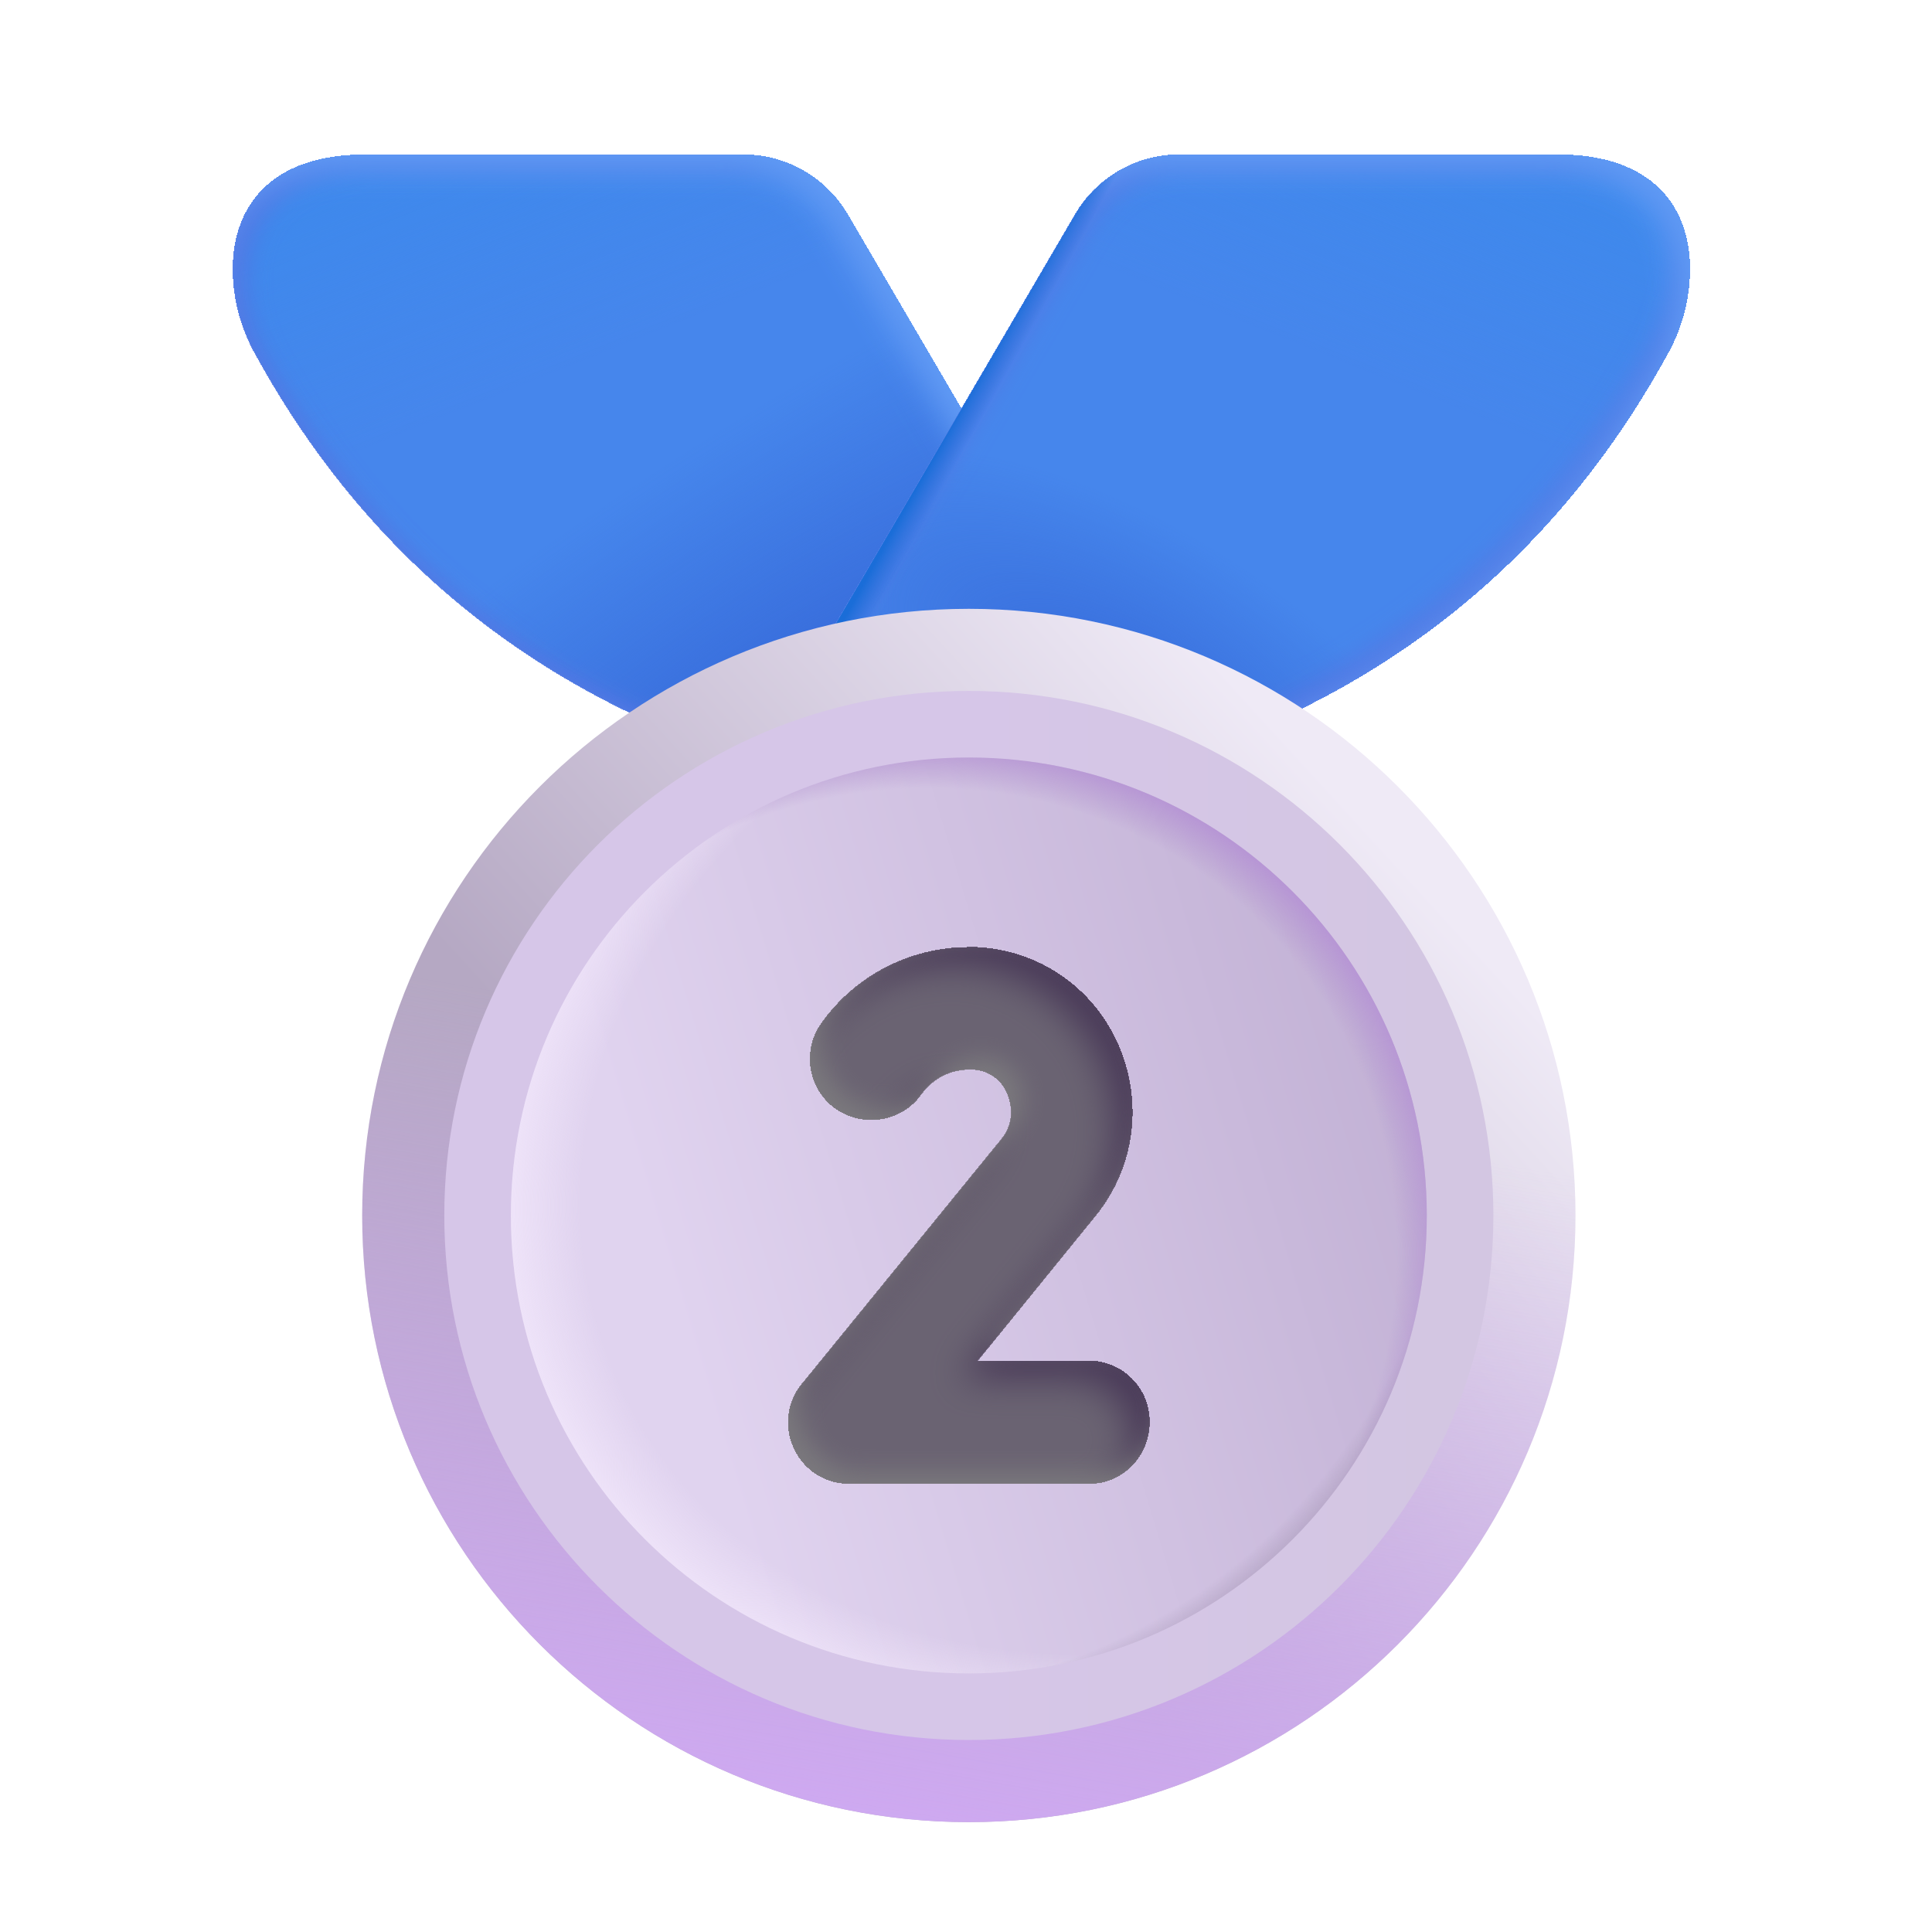
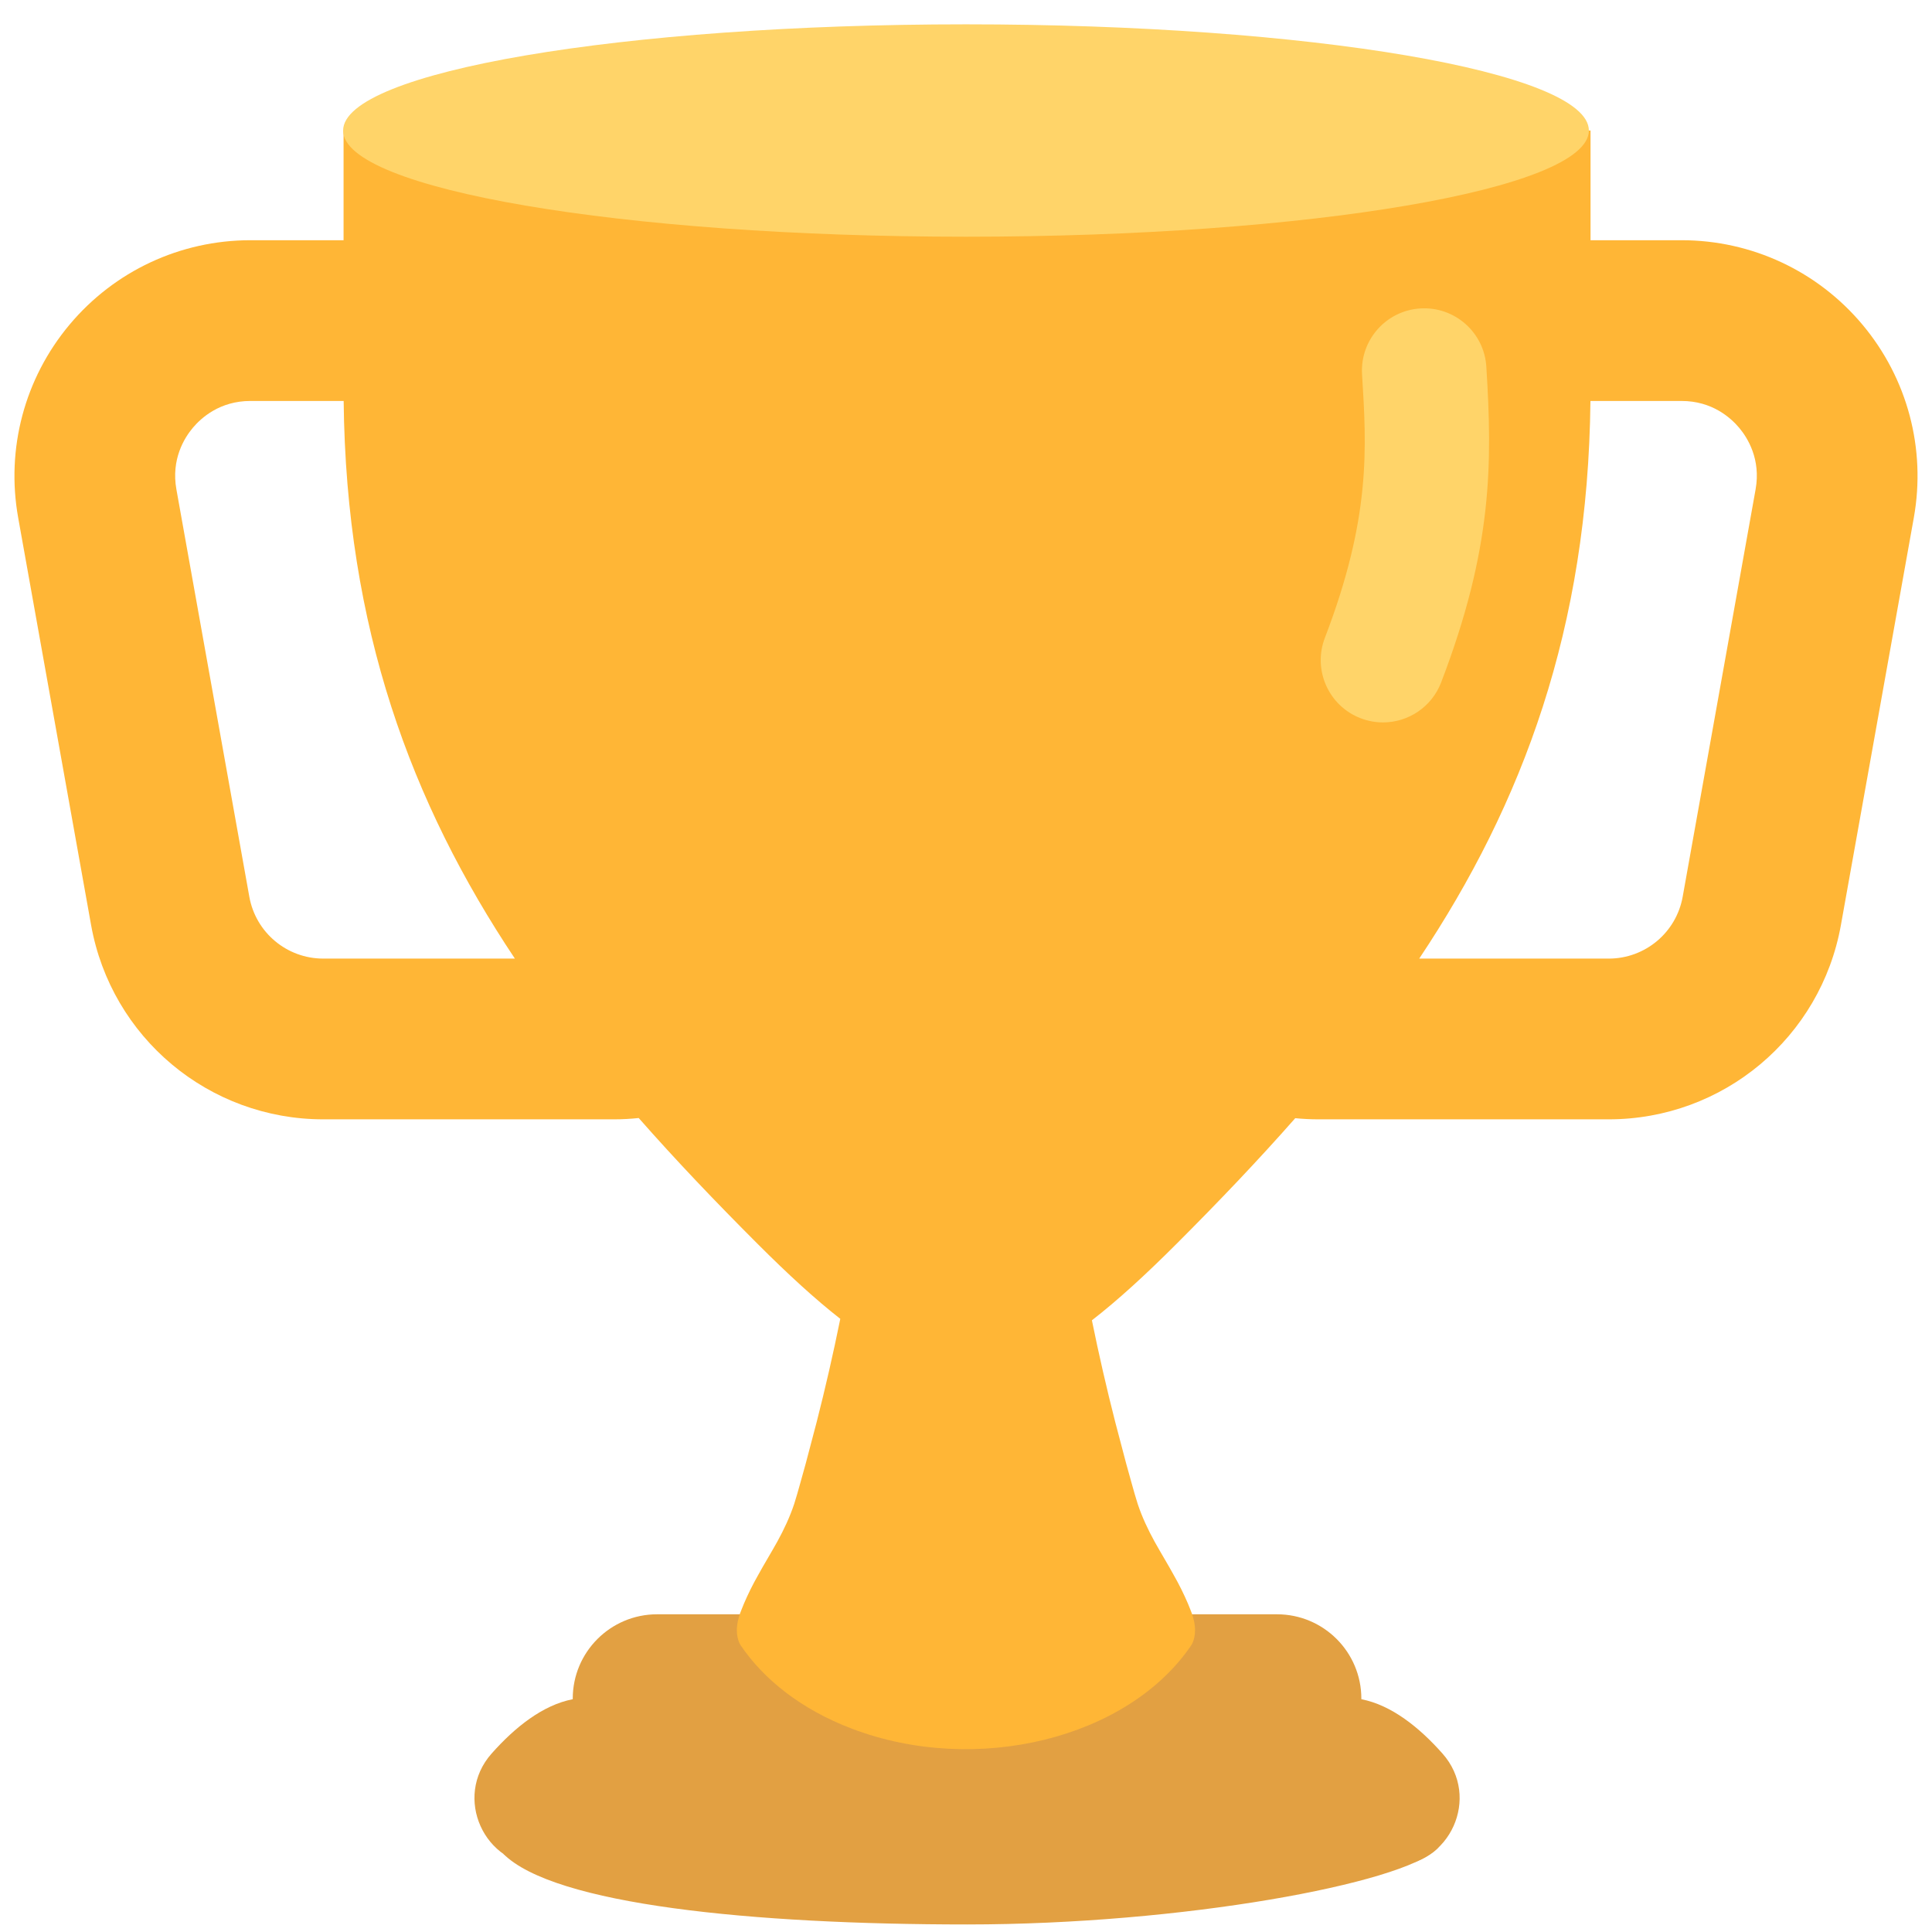
- <svg xmlns="http://www.w3.org/2000/svg" width="32" height="32" viewBox="0 0 32 32">
-   <g fill="none">
-     <g filter="url(#f1idc)">
-       <path fill="#4686EC" d="m14.035 3.552l4.264 7.284l-6.016 1.71C8.128 11.173 5.681 8.53 4.205 5.814c-.622-1.146-.617-3.25 1.856-3.25h6.248a2 2 0 0 1 1.726.989Z" />
-       <path fill="url(#f1id7)" d="m14.035 3.552l4.264 7.284l-6.016 1.71C8.128 11.173 5.681 8.53 4.205 5.814c-.622-1.146-.617-3.25 1.856-3.25h6.248a2 2 0 0 1 1.726.989Z" />
-       <path fill="url(#f1id0)" d="m14.035 3.552l4.264 7.284l-6.016 1.71C8.128 11.173 5.681 8.53 4.205 5.814c-.622-1.146-.617-3.25 1.856-3.25h6.248a2 2 0 0 1 1.726.989Z" />
-     </g>
-     <g filter="url(#f1idd)">
-       <path fill="#4686EC" d="m17.812 3.552l-4.264 7.284l6.016 1.71c4.155-1.374 6.602-4.017 8.078-6.733c.622-1.146.617-3.25-1.856-3.25h-6.248a2 2 0 0 0-1.726.989Z" />
-       <path fill="url(#f1id8)" d="m17.812 3.552l-4.264 7.284l6.016 1.71c4.155-1.374 6.602-4.017 8.078-6.733c.622-1.146.617-3.25-1.856-3.25h-6.248a2 2 0 0 0-1.726.989Z" />
-       <path fill="url(#f1id1)" d="m17.812 3.552l-4.264 7.284l6.016 1.71c4.155-1.374 6.602-4.017 8.078-6.733c.622-1.146.617-3.25-1.856-3.25h-6.248a2 2 0 0 0-1.726.989Z" />
-     </g>
-     <path fill="url(#f1id2)" d="m17.812 3.552l-4.264 7.284l6.016 1.71c4.155-1.374 6.602-4.017 8.078-6.733c.622-1.146.617-3.25-1.856-3.25h-6.248a2 2 0 0 0-1.726.989Z" />
-     <circle cx="16.047" cy="20.132" r="10.048" fill="url(#f1id3)" />
-     <circle cx="16.047" cy="20.132" r="10.048" fill="url(#f1id4)" />
-     <circle cx="16.047" cy="20.132" r="8.688" fill="url(#f1id5)" />
-     <circle cx="16.047" cy="20.132" r="7.585" fill="url(#f1id6)" />
-     <circle cx="16.047" cy="20.132" r="7.585" fill="url(#f1id9)" />
-     <circle cx="16.047" cy="20.132" r="7.585" fill="url(#f1ida)" />
-     <circle cx="16.047" cy="20.132" r="7.585" fill="url(#f1idb)" />
-     <g filter="url(#f1ide)">
-       <path fill="#6A6372" d="M18.037 24.572h-3.97a1 1 0 0 1-.91-.58a.995.995 0 0 1 .13-1.07l3.3-4.05c.26-.32.14-.66.1-.76a.636.636 0 0 0-.58-.4h-.05c-.32 0-.61.15-.8.41c-.32.45-.95.56-1.41.24a1.01 1.01 0 0 1-.24-1.41c.56-.79 1.47-1.26 2.44-1.26h.13c1.02.05 1.91.66 2.33 1.59c.43.96.29 2.05-.37 2.86l-1.95 2.4h1.84c.56 0 1.01.45 1.01 1.01s-.44 1.02-1 1.02Z" />
-     </g>
-     <defs>
-       <linearGradient id="f1id0" x1="6.582" x2="8.377" y1="2.023" y2="6.493" gradientUnits="userSpaceOnUse">
-         <stop stop-color="#3D89EC" />
-         <stop offset="1" stop-color="#3D89EC" stop-opacity="0" />
-       </linearGradient>
-       <linearGradient id="f1id1" x1="25.265" x2="23.47" y1="2.023" y2="6.493" gradientUnits="userSpaceOnUse">
-         <stop stop-color="#3D89EC" />
-         <stop offset="1" stop-color="#3D89EC" stop-opacity="0" />
-       </linearGradient>
-       <linearGradient id="f1id2" x1="15.749" x2="16.086" y1="7.063" y2="7.25" gradientUnits="userSpaceOnUse">
-         <stop stop-color="#1A6DD8" />
-         <stop offset="1" stop-color="#1A6DD8" stop-opacity="0" />
-       </linearGradient>
-       <linearGradient id="f1id3" x1="23.797" x2="14.45" y1="14.938" y2="23.484" gradientUnits="userSpaceOnUse">
-         <stop stop-color="#EFEAF6" />
-         <stop offset="1" stop-color="#B5A8C3" />
-       </linearGradient>
-       <linearGradient id="f1id4" x1="12.536" x2="14.802" y1="30.668" y2="17.527" gradientUnits="userSpaceOnUse">
-         <stop stop-color="#D0A9F4" />
-         <stop offset="1" stop-color="#D0A9F4" stop-opacity="0" />
-       </linearGradient>
-       <linearGradient id="f1id5" x1="23.963" x2="16.047" y1="18.613" y2="18.613" gradientUnits="userSpaceOnUse">
-         <stop stop-color="#D3C6E2" />
-         <stop offset="1" stop-color="#D6C6E8" />
-       </linearGradient>
-       <linearGradient id="f1id6" x1="11.286" x2="23.909" y1="22.103" y2="18.283" gradientUnits="userSpaceOnUse">
-         <stop stop-color="#E0D3EF" />
-         <stop offset="1" stop-color="#C1B0D4" />
-       </linearGradient>
-       <radialGradient id="f1id7" cx="0" cy="0" r="1" gradientTransform="rotate(-123.321 9.745 2.387) scale(4.60352 17.1923)" gradientUnits="userSpaceOnUse">
-         <stop stop-color="#3669D9" />
-         <stop offset="1" stop-color="#3669D9" stop-opacity="0" />
-       </radialGradient>
-       <radialGradient id="f1id8" cx="0" cy="0" r="1" gradientTransform="matrix(1.6486 -2.5645 5.62525 3.6162 18.744 11.842)" gradientUnits="userSpaceOnUse">
-         <stop stop-color="#3669D9" />
-         <stop offset="1" stop-color="#3669D9" stop-opacity="0" />
-       </radialGradient>
-       <radialGradient id="f1id9" cx="0" cy="0" r="1" gradientTransform="rotate(156.644 7.501 11.447) scale(11.397 9.71148)" gradientUnits="userSpaceOnUse">
-         <stop offset=".837" stop-color="#F6ECFE" stop-opacity="0" />
-         <stop offset="1" stop-color="#F6ECFE" />
-       </radialGradient>
-       <radialGradient id="f1ida" cx="0" cy="0" r="1" gradientTransform="rotate(-41.294 35.446 -9.492) scale(8.96398 8.60716)" gradientUnits="userSpaceOnUse">
-         <stop offset=".91" stop-color="#B396CF" stop-opacity="0" />
-         <stop offset=".992" stop-color="#B796D5" />
-       </radialGradient>
-       <radialGradient id="f1idb" cx="0" cy="0" r="1" gradientTransform="matrix(6.65625 5.1875 -5.87867 7.54311 15.828 19.5)" gradientUnits="userSpaceOnUse">
-         <stop offset=".926" stop-color="#AB9CBB" stop-opacity="0" />
-         <stop offset="1" stop-color="#AB9CBB" />
-       </radialGradient>
-       <filter id="f1idc" width="14.889" height="10.434" x="3.61" y="2.362" color-interpolation-filters="sRGB" filterUnits="userSpaceOnUse">
-         <feFlood flood-opacity="0" result="BackgroundImageFix" />
-         <feBlend in="SourceGraphic" in2="BackgroundImageFix" result="shape" />
-         <feColorMatrix in="SourceAlpha" result="hardAlpha" values="0 0 0 0 0 0 0 0 0 0 0 0 0 0 0 0 0 0 127 0" />
-         <feOffset dx="-.2" dy="-.2" />
-         <feGaussianBlur stdDeviation=".2" />
-         <feComposite in2="hardAlpha" k2="-1" k3="1" operator="arithmetic" />
-         <feColorMatrix values="0 0 0 0 0.318 0 0 0 0 0.459 0 0 0 0 0.886 0 0 0 1 0" />
-         <feBlend in2="shape" result="effect1_innerShadow_18_1566" />
-         <feColorMatrix in="SourceAlpha" result="hardAlpha" values="0 0 0 0 0 0 0 0 0 0 0 0 0 0 0 0 0 0 127 0" />
-         <feOffset dx=".2" dy=".2" />
-         <feGaussianBlur stdDeviation=".2" />
-         <feComposite in2="hardAlpha" k2="-1" k3="1" operator="arithmetic" />
-         <feColorMatrix values="0 0 0 0 0.318 0 0 0 0 0.459 0 0 0 0 0.886 0 0 0 1 0" />
-         <feBlend in2="effect1_innerShadow_18_1566" result="effect2_innerShadow_18_1566" />
-         <feColorMatrix in="SourceAlpha" result="hardAlpha" values="0 0 0 0 0 0 0 0 0 0 0 0 0 0 0 0 0 0 127 0" />
-         <feOffset dx="-.25" dy=".25" />
-         <feGaussianBlur stdDeviation=".25" />
-         <feComposite in2="hardAlpha" k2="-1" k3="1" operator="arithmetic" />
-         <feColorMatrix values="0 0 0 0 0.373 0 0 0 0 0.608 0 0 0 0 0.961 0 0 0 1 0" />
-         <feBlend in2="effect2_innerShadow_18_1566" result="effect3_innerShadow_18_1566" />
-       </filter>
-       <filter id="f1idd" width="14.889" height="10.434" x="13.298" y="2.362" color-interpolation-filters="sRGB" filterUnits="userSpaceOnUse">
-         <feFlood flood-opacity="0" result="BackgroundImageFix" />
-         <feBlend in="SourceGraphic" in2="BackgroundImageFix" result="shape" />
-         <feColorMatrix in="SourceAlpha" result="hardAlpha" values="0 0 0 0 0 0 0 0 0 0 0 0 0 0 0 0 0 0 127 0" />
-         <feOffset dx="-.2" dy="-.2" />
-         <feGaussianBlur stdDeviation=".2" />
-         <feComposite in2="hardAlpha" k2="-1" k3="1" operator="arithmetic" />
-         <feColorMatrix values="0 0 0 0 0.318 0 0 0 0 0.459 0 0 0 0 0.886 0 0 0 1 0" />
-         <feBlend in2="shape" result="effect1_innerShadow_18_1566" />
-         <feColorMatrix in="SourceAlpha" result="hardAlpha" values="0 0 0 0 0 0 0 0 0 0 0 0 0 0 0 0 0 0 127 0" />
-         <feOffset dx=".2" dy=".2" />
-         <feGaussianBlur stdDeviation=".2" />
-         <feComposite in2="hardAlpha" k2="-1" k3="1" operator="arithmetic" />
-         <feColorMatrix values="0 0 0 0 0.318 0 0 0 0 0.459 0 0 0 0 0.886 0 0 0 1 0" />
-         <feBlend in2="effect1_innerShadow_18_1566" result="effect2_innerShadow_18_1566" />
-         <feColorMatrix in="SourceAlpha" result="hardAlpha" values="0 0 0 0 0 0 0 0 0 0 0 0 0 0 0 0 0 0 127 0" />
-         <feOffset dx="-.25" dy=".25" />
-         <feGaussianBlur stdDeviation=".25" />
-         <feComposite in2="hardAlpha" k2="-1" k3="1" operator="arithmetic" />
-         <feColorMatrix values="0 0 0 0 0.373 0 0 0 0 0.608 0 0 0 0 0.961 0 0 0 1 0" />
-         <feBlend in2="effect2_innerShadow_18_1566" result="effect3_innerShadow_18_1566" />
-       </filter>
-       <filter id="f1ide" width="6.48" height="9.38" x="12.757" y="15.492" color-interpolation-filters="sRGB" filterUnits="userSpaceOnUse">
-         <feFlood flood-opacity="0" result="BackgroundImageFix" />
-         <feBlend in="SourceGraphic" in2="BackgroundImageFix" result="shape" />
-         <feColorMatrix in="SourceAlpha" result="hardAlpha" values="0 0 0 0 0 0 0 0 0 0 0 0 0 0 0 0 0 0 127 0" />
-         <feOffset dx="-.3" dy=".3" />
-         <feGaussianBlur stdDeviation=".3" />
-         <feComposite in2="hardAlpha" k2="-1" k3="1" operator="arithmetic" />
-         <feColorMatrix values="0 0 0 0 0.286 0 0 0 0 0.224 0 0 0 0 0.345 0 0 0 1 0" />
-         <feBlend in2="shape" result="effect1_innerShadow_18_1566" />
-         <feColorMatrix in="SourceAlpha" result="hardAlpha" values="0 0 0 0 0 0 0 0 0 0 0 0 0 0 0 0 0 0 127 0" />
-         <feOffset dx=".2" dy="-.2" />
-         <feGaussianBlur stdDeviation=".2" />
-         <feComposite in2="hardAlpha" k2="-1" k3="1" operator="arithmetic" />
-         <feColorMatrix values="0 0 0 0 0.482 0 0 0 0 0.475 0 0 0 0 0.49 0 0 0 1 0" />
-         <feBlend in2="effect1_innerShadow_18_1566" result="effect2_innerShadow_18_1566" />
-       </filter>
-     </defs>
-   </g>
+ <svg xmlns="http://www.w3.org/2000/svg" width="800" height="800" viewBox="0 0 512 512" aria-hidden="true" class="iconify iconify--fxemoji">
+   <path fill="#E2A042" d="M382.287 464.724c-6.201-6.996-13.561-12.868-21.523-14.416 0-.05.008-.099.008-.15 0-12.345-10.007-22.353-22.353-22.353H174.136c-12.345 0-22.353 10.007-22.353 22.353 0 .05.007.099.008.15-7.962 1.548-15.322 7.42-21.523 14.416-10.236 11.548-2.011 29.778 13.421 29.778h225.178c15.431 0 23.656-18.23 13.42-29.778" />
+   <path fill="#FFB636" d="M493.587 86.056c-11.911-14.232-29.387-22.395-47.946-22.395h-24.134V34.59H91.047v29.071H66.359c-18.559 0-36.034 8.162-47.945 22.395S1.546 118.928 4.817 137.197l19.321 107.935c5.342 29.843 31.224 51.504 61.542 51.504h77.056c2.194 0 4.371-.123 6.528-.348 9.869 11.219 20.411 22.255 31.474 33.319 8.042 8.042 15.26 14.671 21.947 19.899a556 556 0 0 1-6.27 27.387l-2.902 11.009c-1.044 3.631-1.945 7.205-3.046 10.663-1.151 3.458-2.722 6.801-4.468 9.971-1.761 3.17-3.609 6.167-5.117 8.934a74 74 0 0 0-3.749 7.551c-.44 1.124-.906 2.176-1.212 3.149-.295.973-.502 1.866-.577 2.673-.374 3.228.868 5.072.868 5.072 6.216 9.245 16.262 17.142 29.488 22.184 33.012 12.583 73.333 2.651 90.06-22.184 0 0 1.242-1.844.868-5.072-.075-.807-.282-1.7-.577-2.673-.305-.973-.772-2.025-1.212-3.149a74 74 0 0 0-3.749-7.551c-1.508-2.767-3.356-5.764-5.117-8.934-1.746-3.17-3.318-6.513-4.468-9.971-1.101-3.458-2.001-7.032-3.046-10.663l-2.902-11.009a557 557 0 0 1-6.192-26.997c6.828-5.287 14.207-12.045 22.451-20.289 11.05-11.05 21.579-22.072 31.437-33.276a63 63 0 0 0 6.01.305h77.057c30.317 0 56.199-21.66 61.543-51.505l19.319-107.934c3.271-18.268-1.685-36.909-13.595-51.141M85.68 254.037a19.9 19.9 0 0 1-19.61-16.412L46.748 129.691c-1.426-7.97 2.102-13.631 4.333-16.296s7.181-7.136 15.278-7.136h24.713c.639 60.152 17.88 106.563 45.375 147.778zm379.571-124.346-19.319 107.934a19.905 19.905 0 0 1-19.611 16.413h-50.213c27.495-41.215 44.737-87.626 45.375-147.778h24.159c8.096 0 13.047 4.471 15.278 7.136s5.757 8.325 4.331 16.295" />
+   <path fill="#E2A042" d="M133.385 491.285C146.858 504.758 199.197 510 256.277 510s115.373-10.86 124.535-20.022-51.063-9.408-51.063-9.408z" />
+   <ellipse fill="#FFD469" cx="256" cy="34.59" rx="165.068" ry="28.143" />
+   <path fill="#FFD469" d="M366.507 191.449c-1.965 0-3.962-.353-5.906-1.099-8.508-3.263-12.76-12.806-9.496-21.314 12.218-31.855 11.069-50.287 9.854-69.8-.567-9.095 6.347-16.928 15.441-17.495 9.113-.564 16.928 6.348 17.494 15.442 1.593 25.56 1.723 47.95-11.979 83.67-2.518 6.565-8.774 10.596-15.408 10.596" />
</svg>
